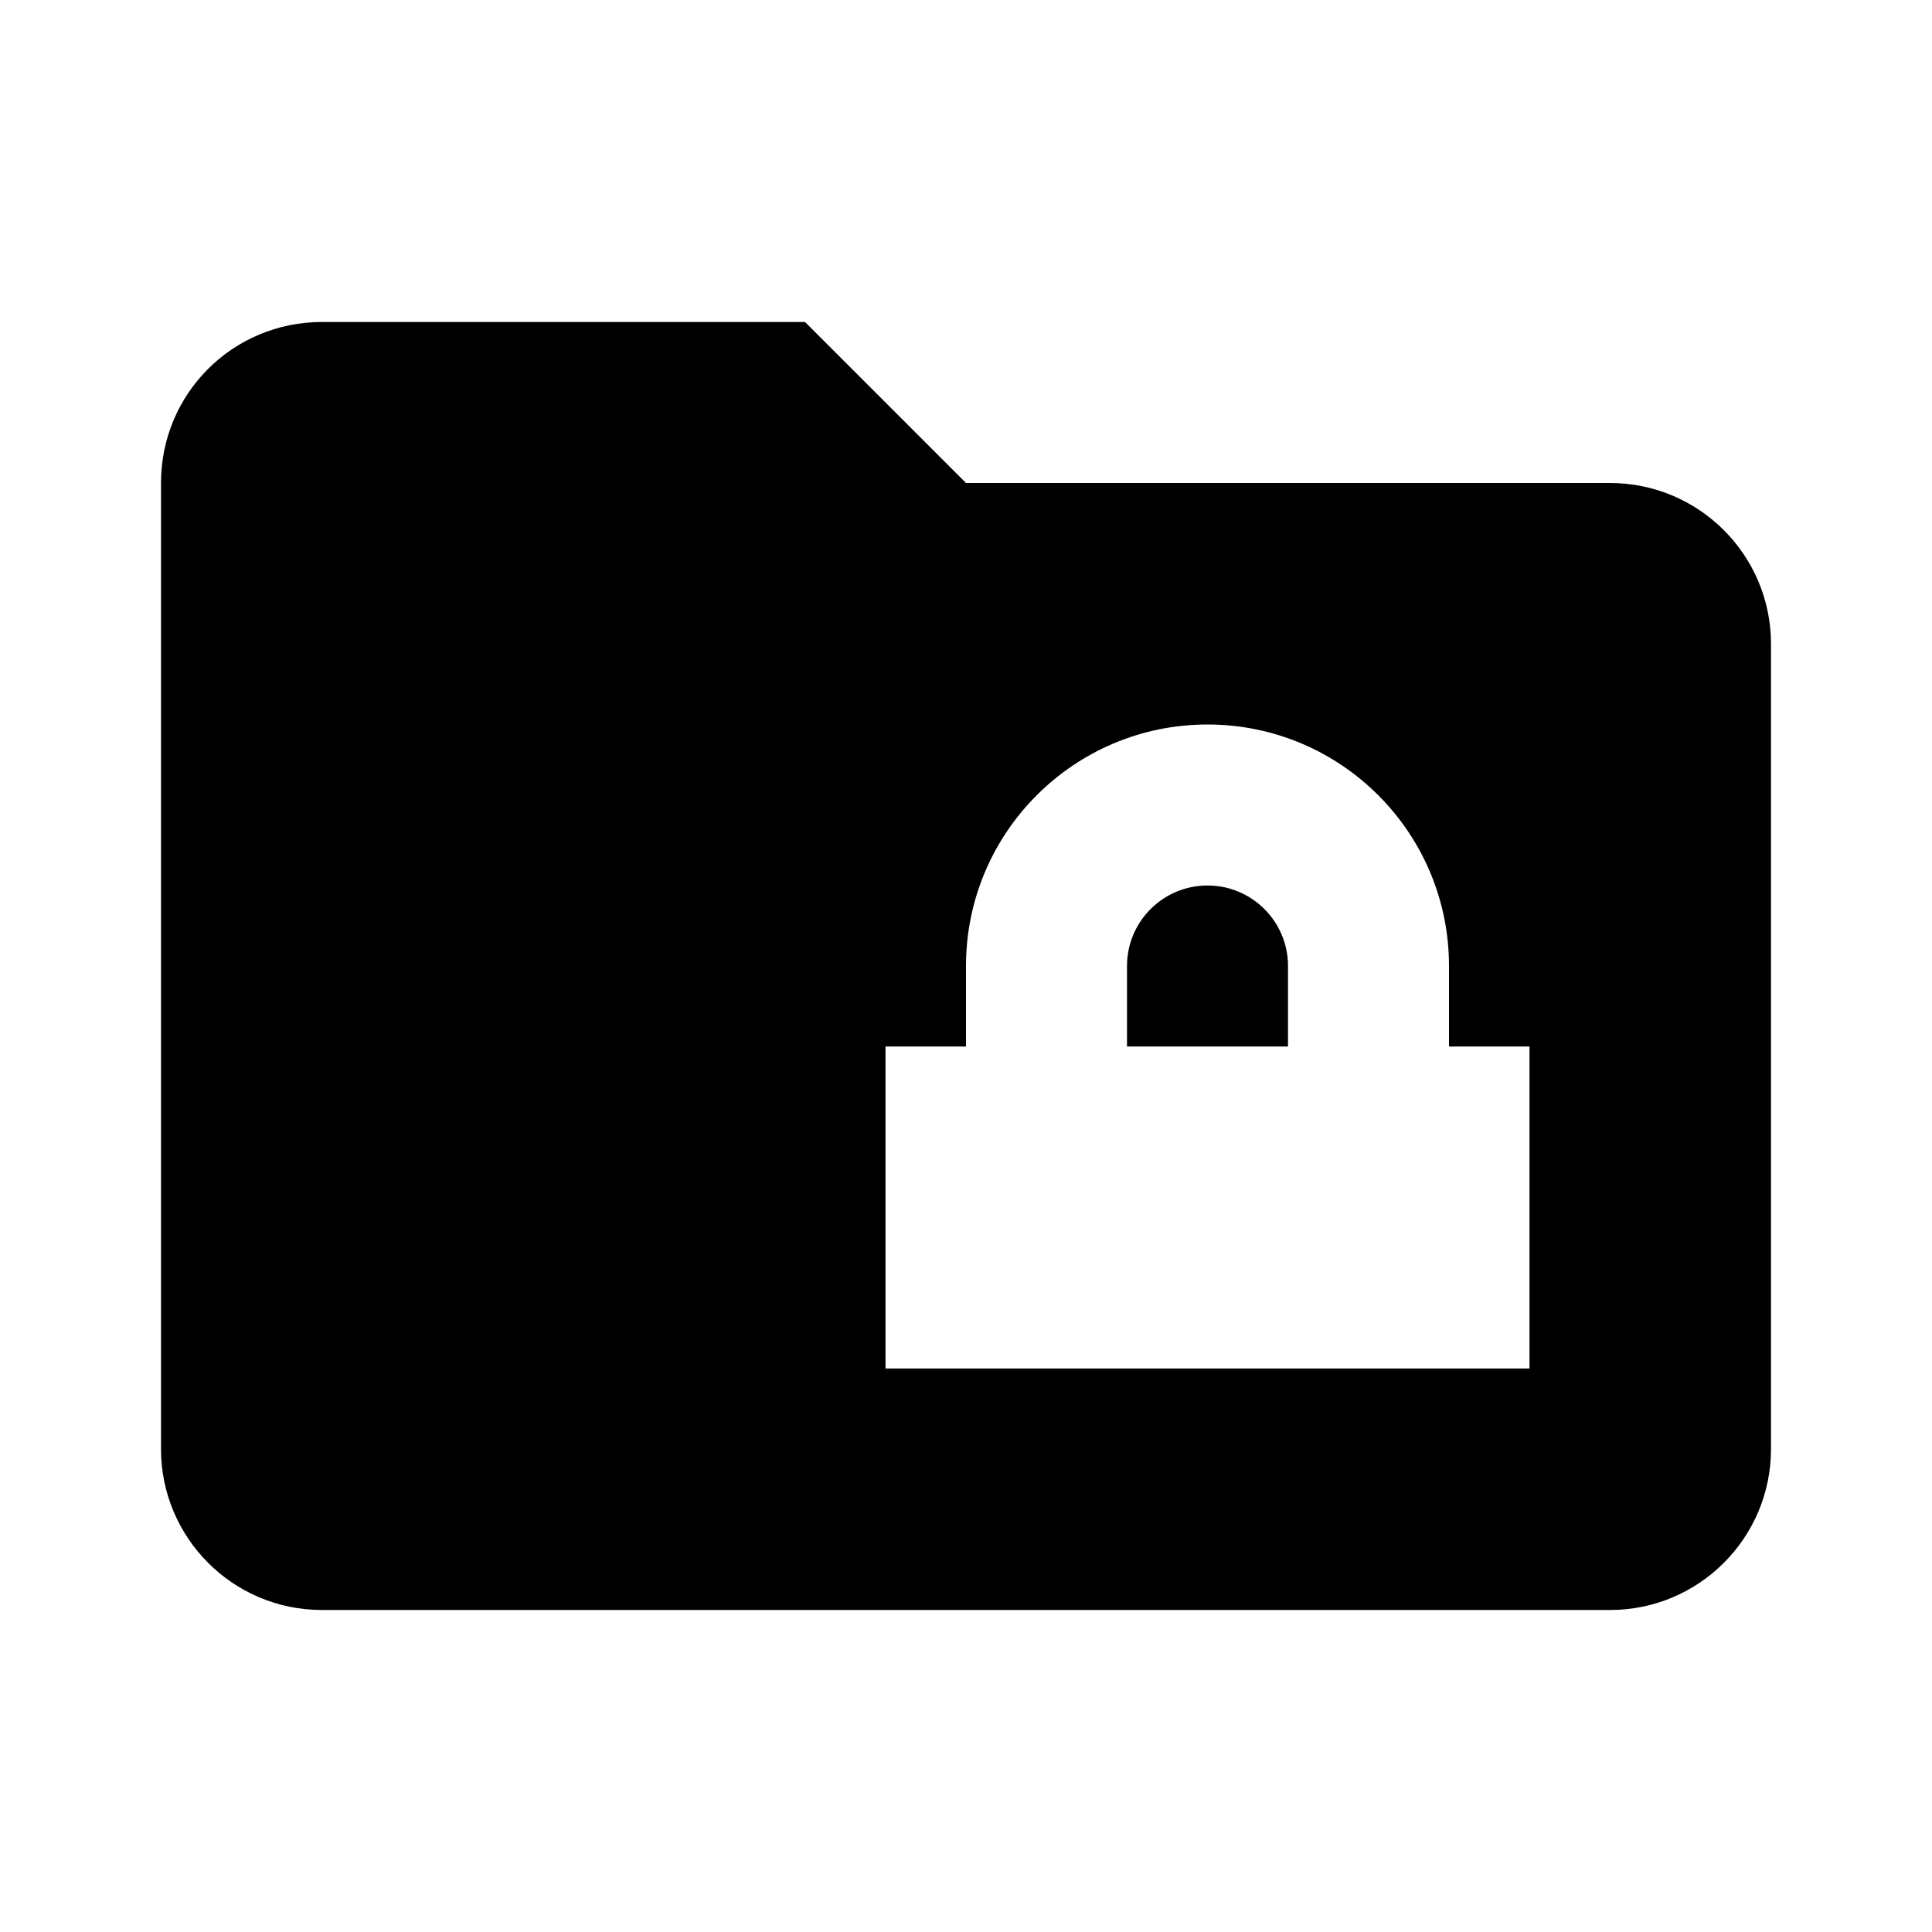
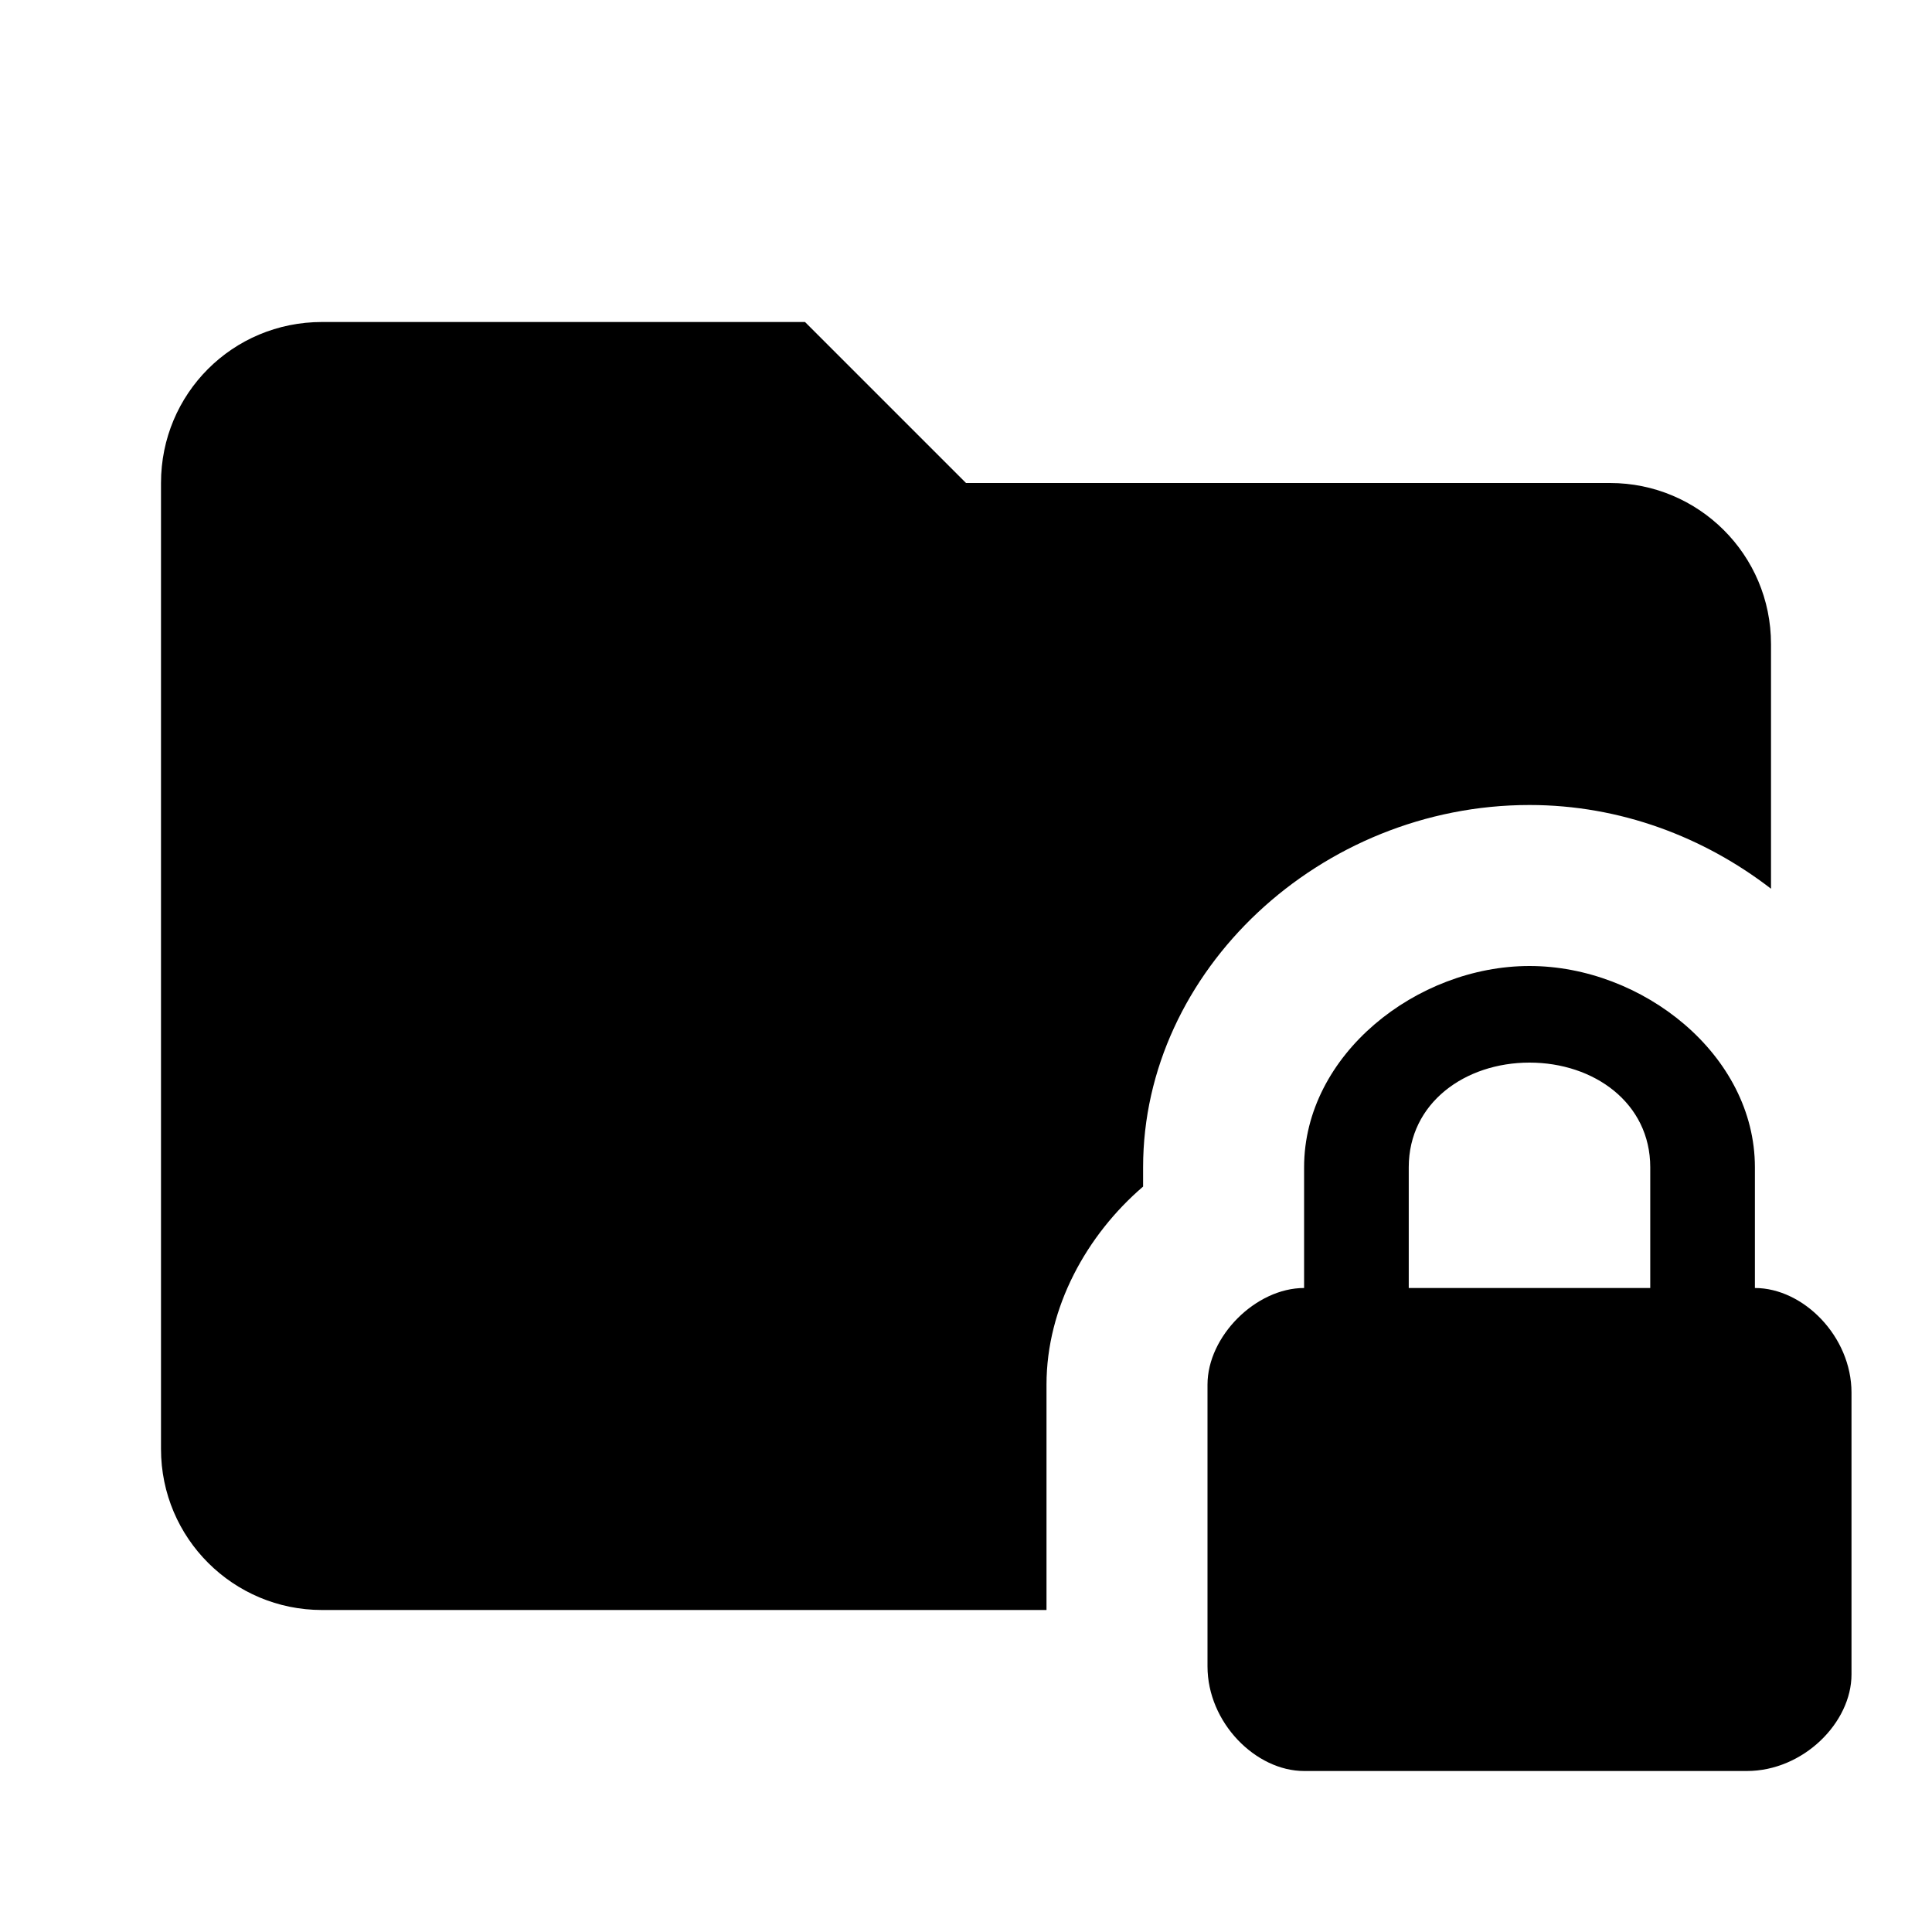
<svg xmlns="http://www.w3.org/2000/svg" width="24" height="24">
-   <path d="M20,6A2,2 0 0,1 22,8V18A2,2 0 0,1 20,20H4C2.89,20 2,19.1 2,18V6C2,4.89 2.89,4 4,4H10L12,6H20M19,17V13H18V12A3,3 0 0,0 15,9A3,3 0 0,0 12,12V13H11V17H19M15,11A1,1 0 0,1 16,12V13H14V12A1,1 0 0,1 15,11Z" />
+   <path d="M13 20H4C2.9 20 2 19.11 2 18V6C2 4.89 2.89 4 4 4H10L12 6H20C21.1 6 22 6.89 22 8V11.04C21.17 10.4 20.13 10 19 10C16.4 10 14.2 12.06 14.2 14.5V14.74C13.5 15.34 13 16.24 13 17.2V20M23 17.3V20.8C23 21.4 22.4 22 21.7 22H16.2C15.6 22 15 21.4 15 20.7V17.2C15 16.6 15.6 16 16.2 16V14.5C16.2 13.1 17.6 12 19 12S21.8 13.1 21.8 14.5V16C22.4 16 23 16.6 23 17.3M20.5 14.5C20.5 13.7 19.8 13.2 19 13.2S17.5 13.7 17.5 14.5V16H20.5V14.5Z" />
</svg>
